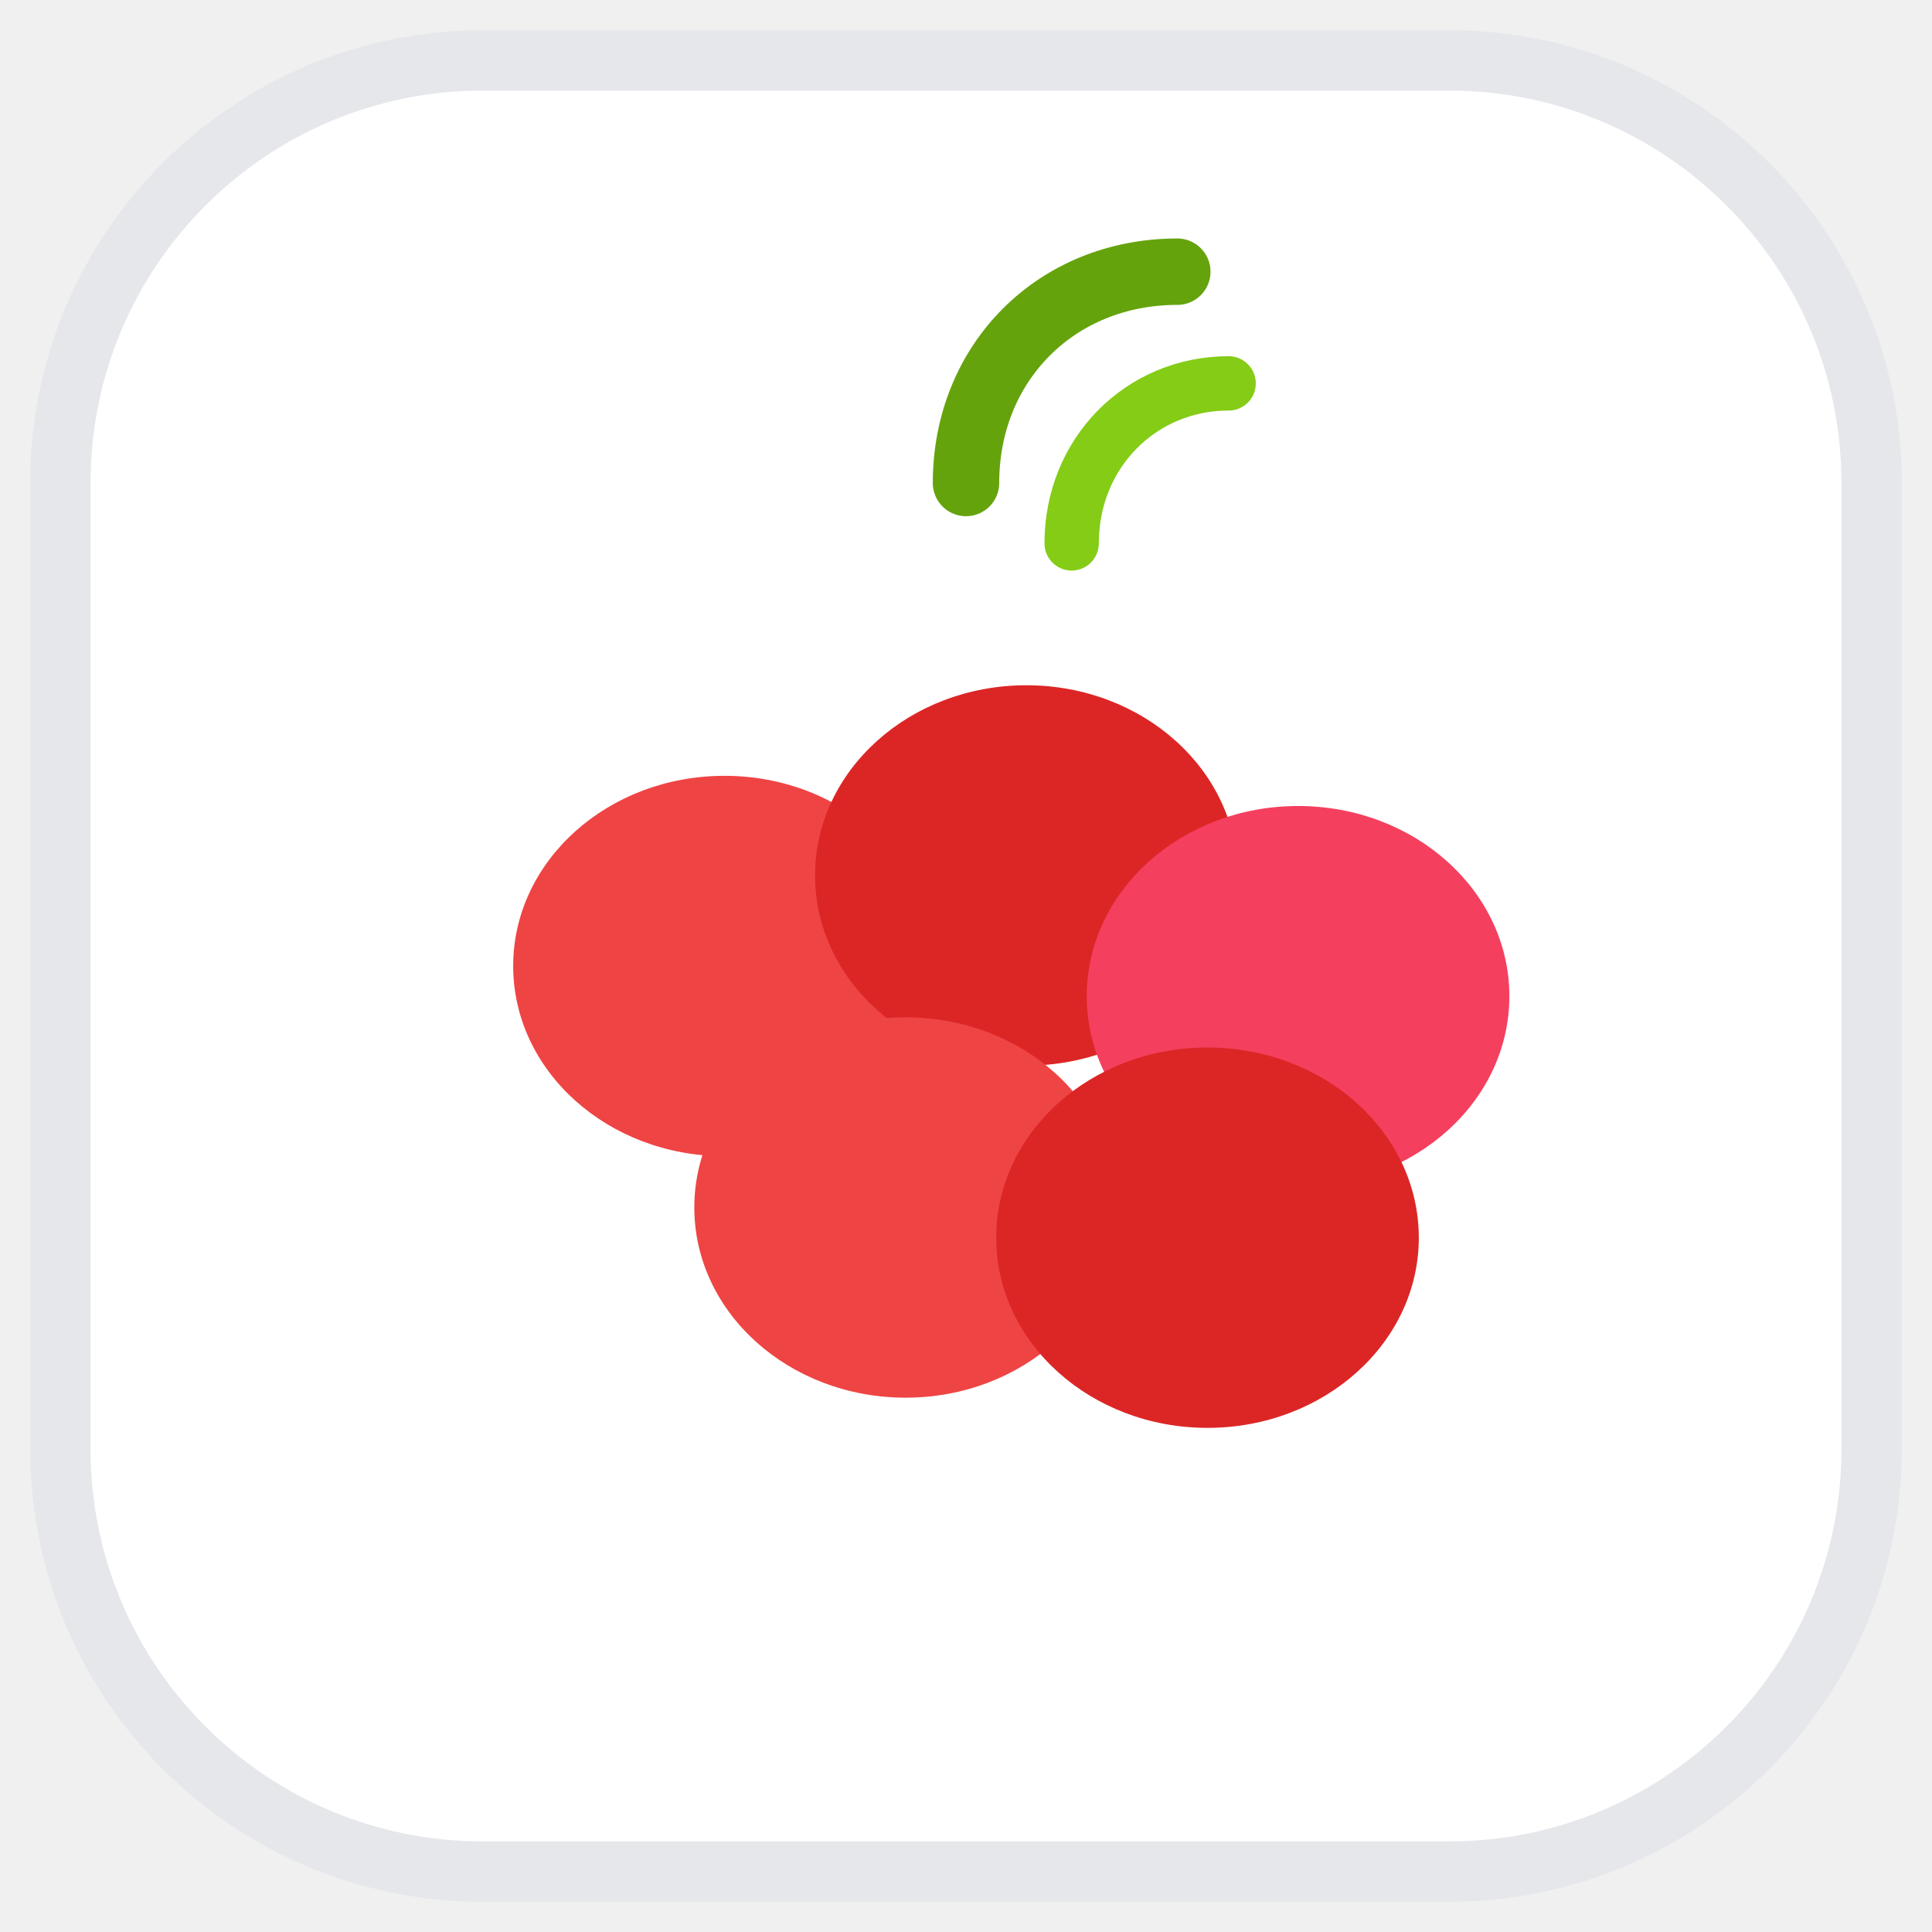
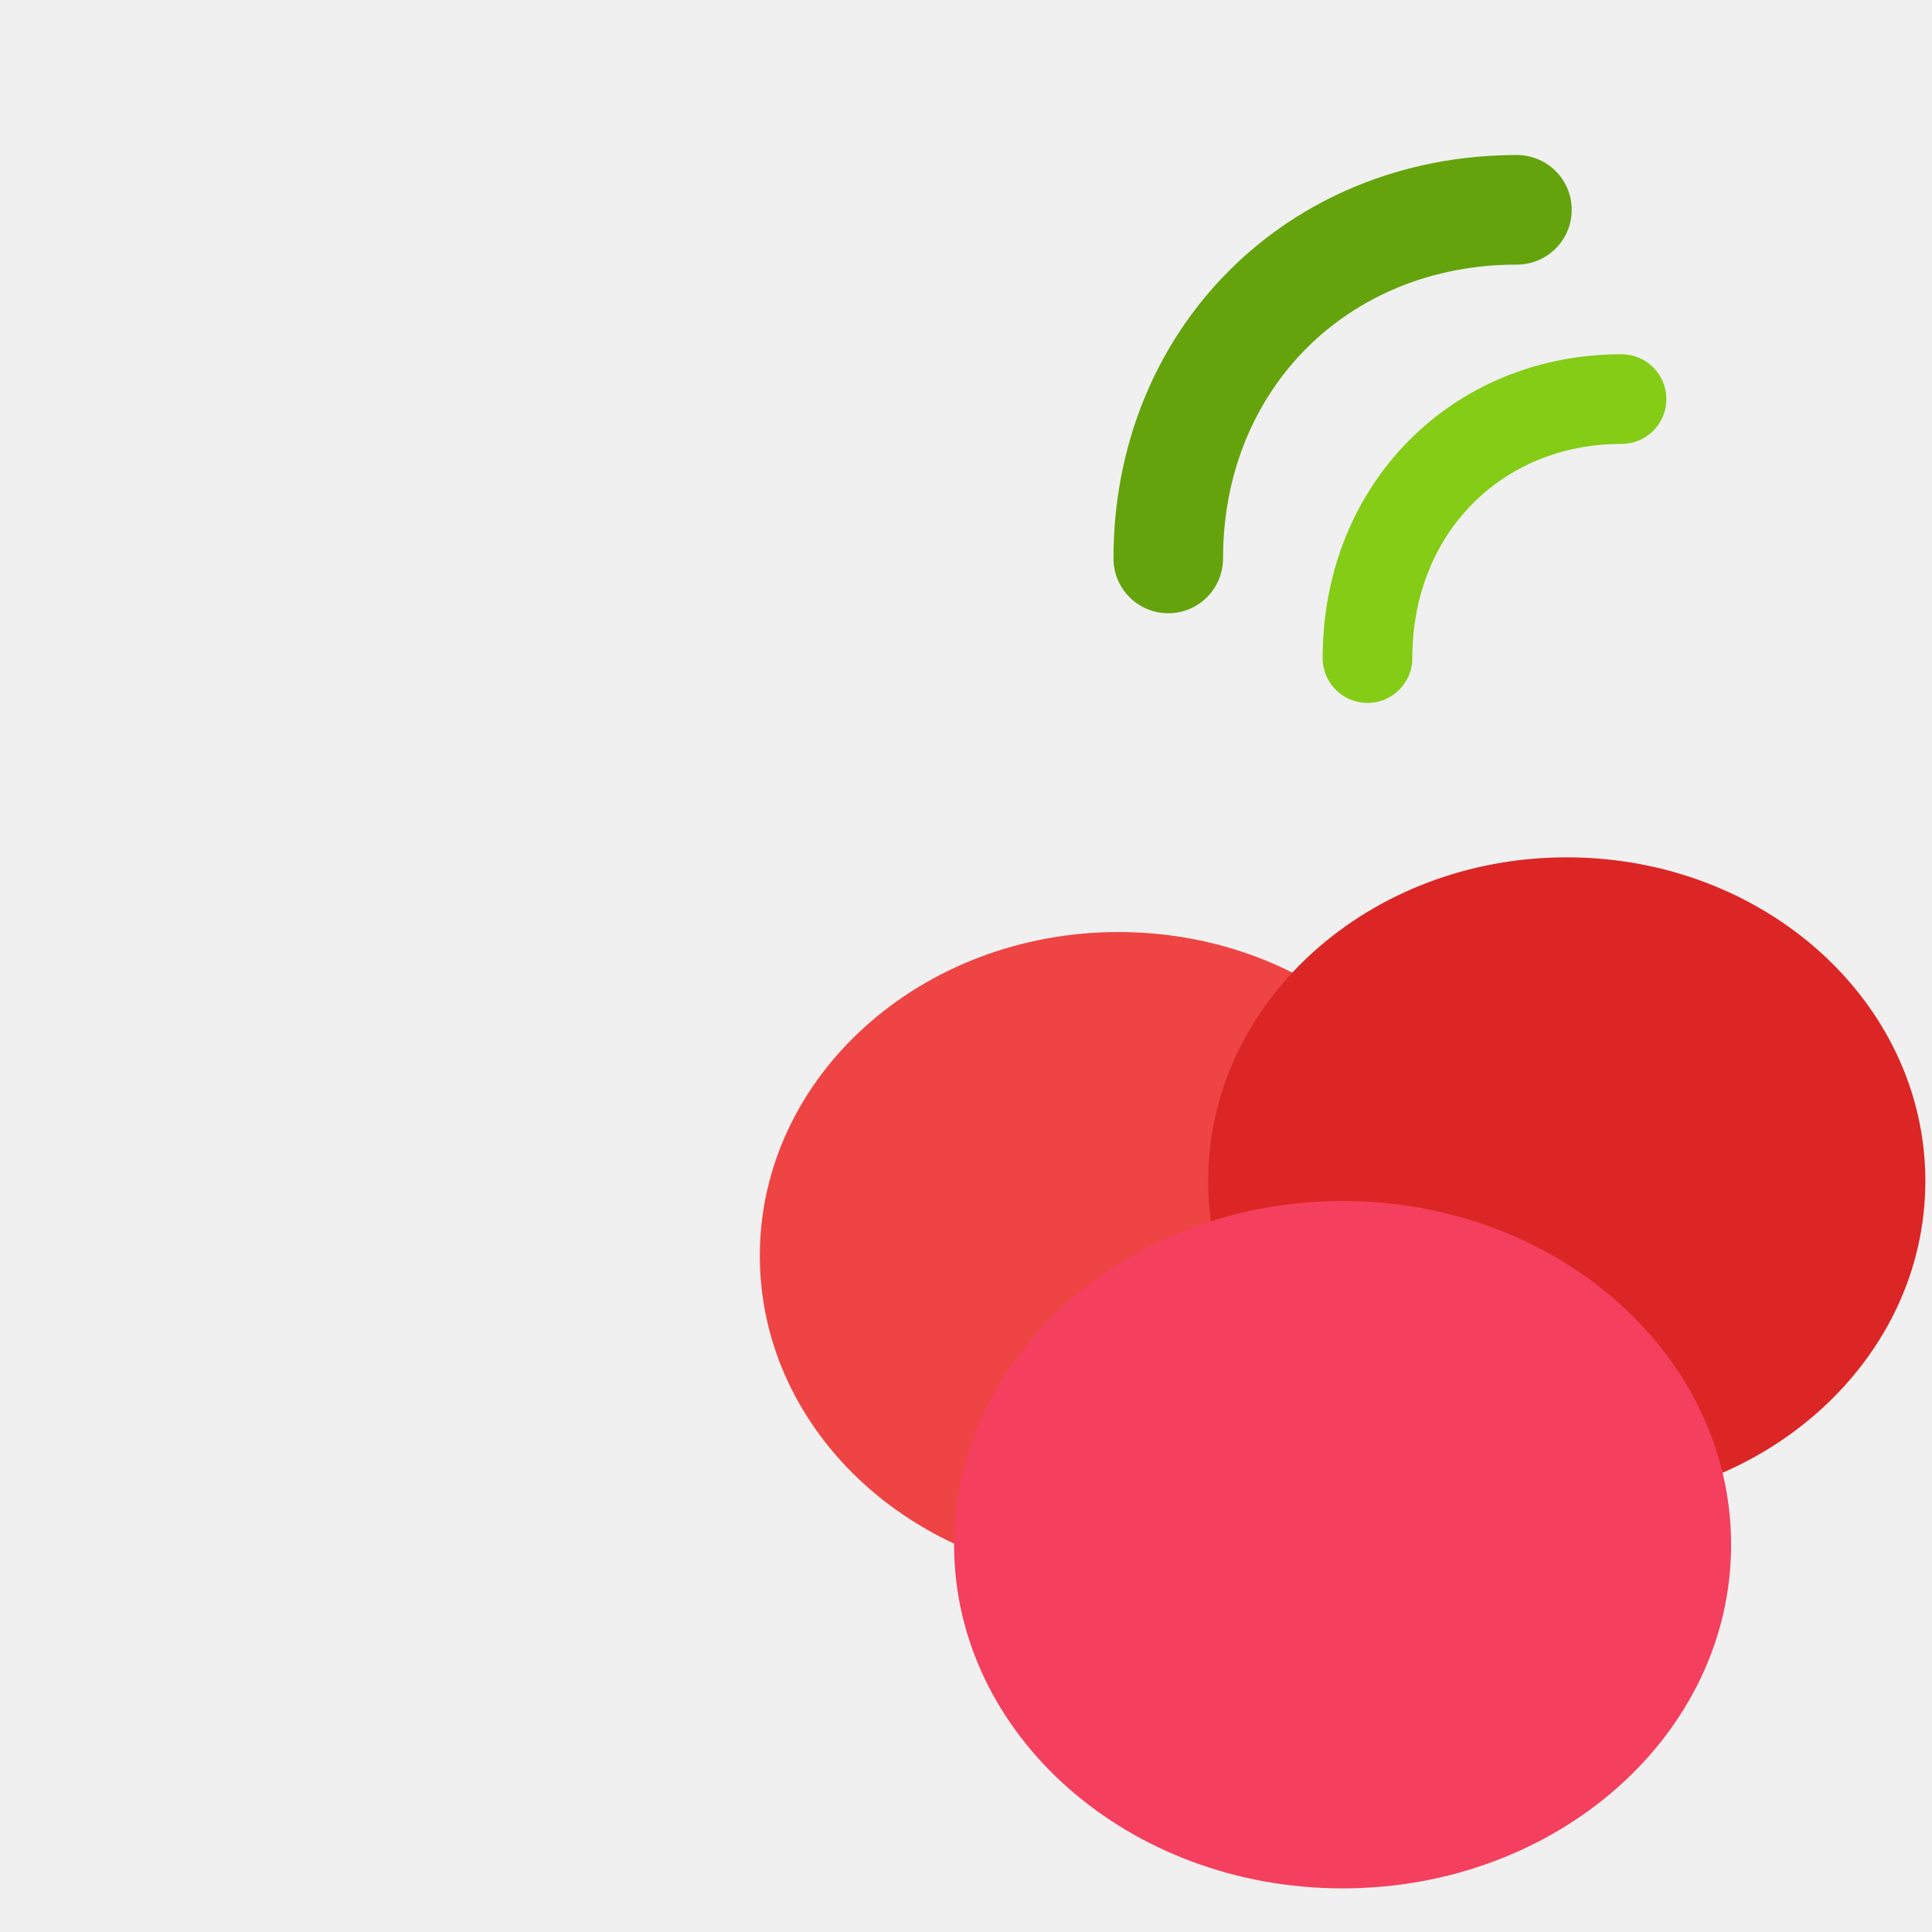
<svg xmlns="http://www.w3.org/2000/svg" viewBox="0 0 64 64">
-   <rect x="2" y="2" width="60" height="60" rx="14" fill="#ffffff" stroke="#e5e7eb" stroke-width="2" />
-   <g transform="translate(10 8)">
-     <path d="M22 8c0-4 3-7 7-7" fill="none" stroke="#65a30d" stroke-width="2.2" stroke-linecap="round" />
-     <path d="M25.5 10c0-3 2.3-5.3 5.2-5.3" fill="none" stroke="#84cc16" stroke-width="1.8" stroke-linecap="round" />
-     <ellipse cx="14" cy="24" rx="7" ry="6.3" fill="#ef4444" />
-     <ellipse cx="24" cy="21" rx="7" ry="6.3" fill="#dc2626" />
-     <ellipse cx="33" cy="25" rx="7" ry="6.3" fill="#f43f5e" />
-     <ellipse cx="20" cy="32" rx="7" ry="6.3" fill="#ef4444" />
-     <ellipse cx="30" cy="33" rx="7" ry="6.3" fill="#dc2626" />
+   <g transform="translate(9 2) scale(1.65)">
+     <path d="M18 10c0-4 3-7 7-7" fill="none" stroke="#65a30d" stroke-width="2.2" stroke-linecap="round" />
+     <path d="M22 12c0-3 2.2-5.2 5.1-5.2" fill="none" stroke="#84cc16" stroke-width="1.8" stroke-linecap="round" />
+     <ellipse cx="17" cy="24" rx="7.2" ry="6.5" fill="#ef4444" />
+     <ellipse cx="26" cy="22.5" rx="7.2" ry="6.5" fill="#dc2626" />
+     <ellipse cx="21.5" cy="29.8" rx="7.8" ry="6.9" fill="#f43f5e" />
  </g>
</svg>
